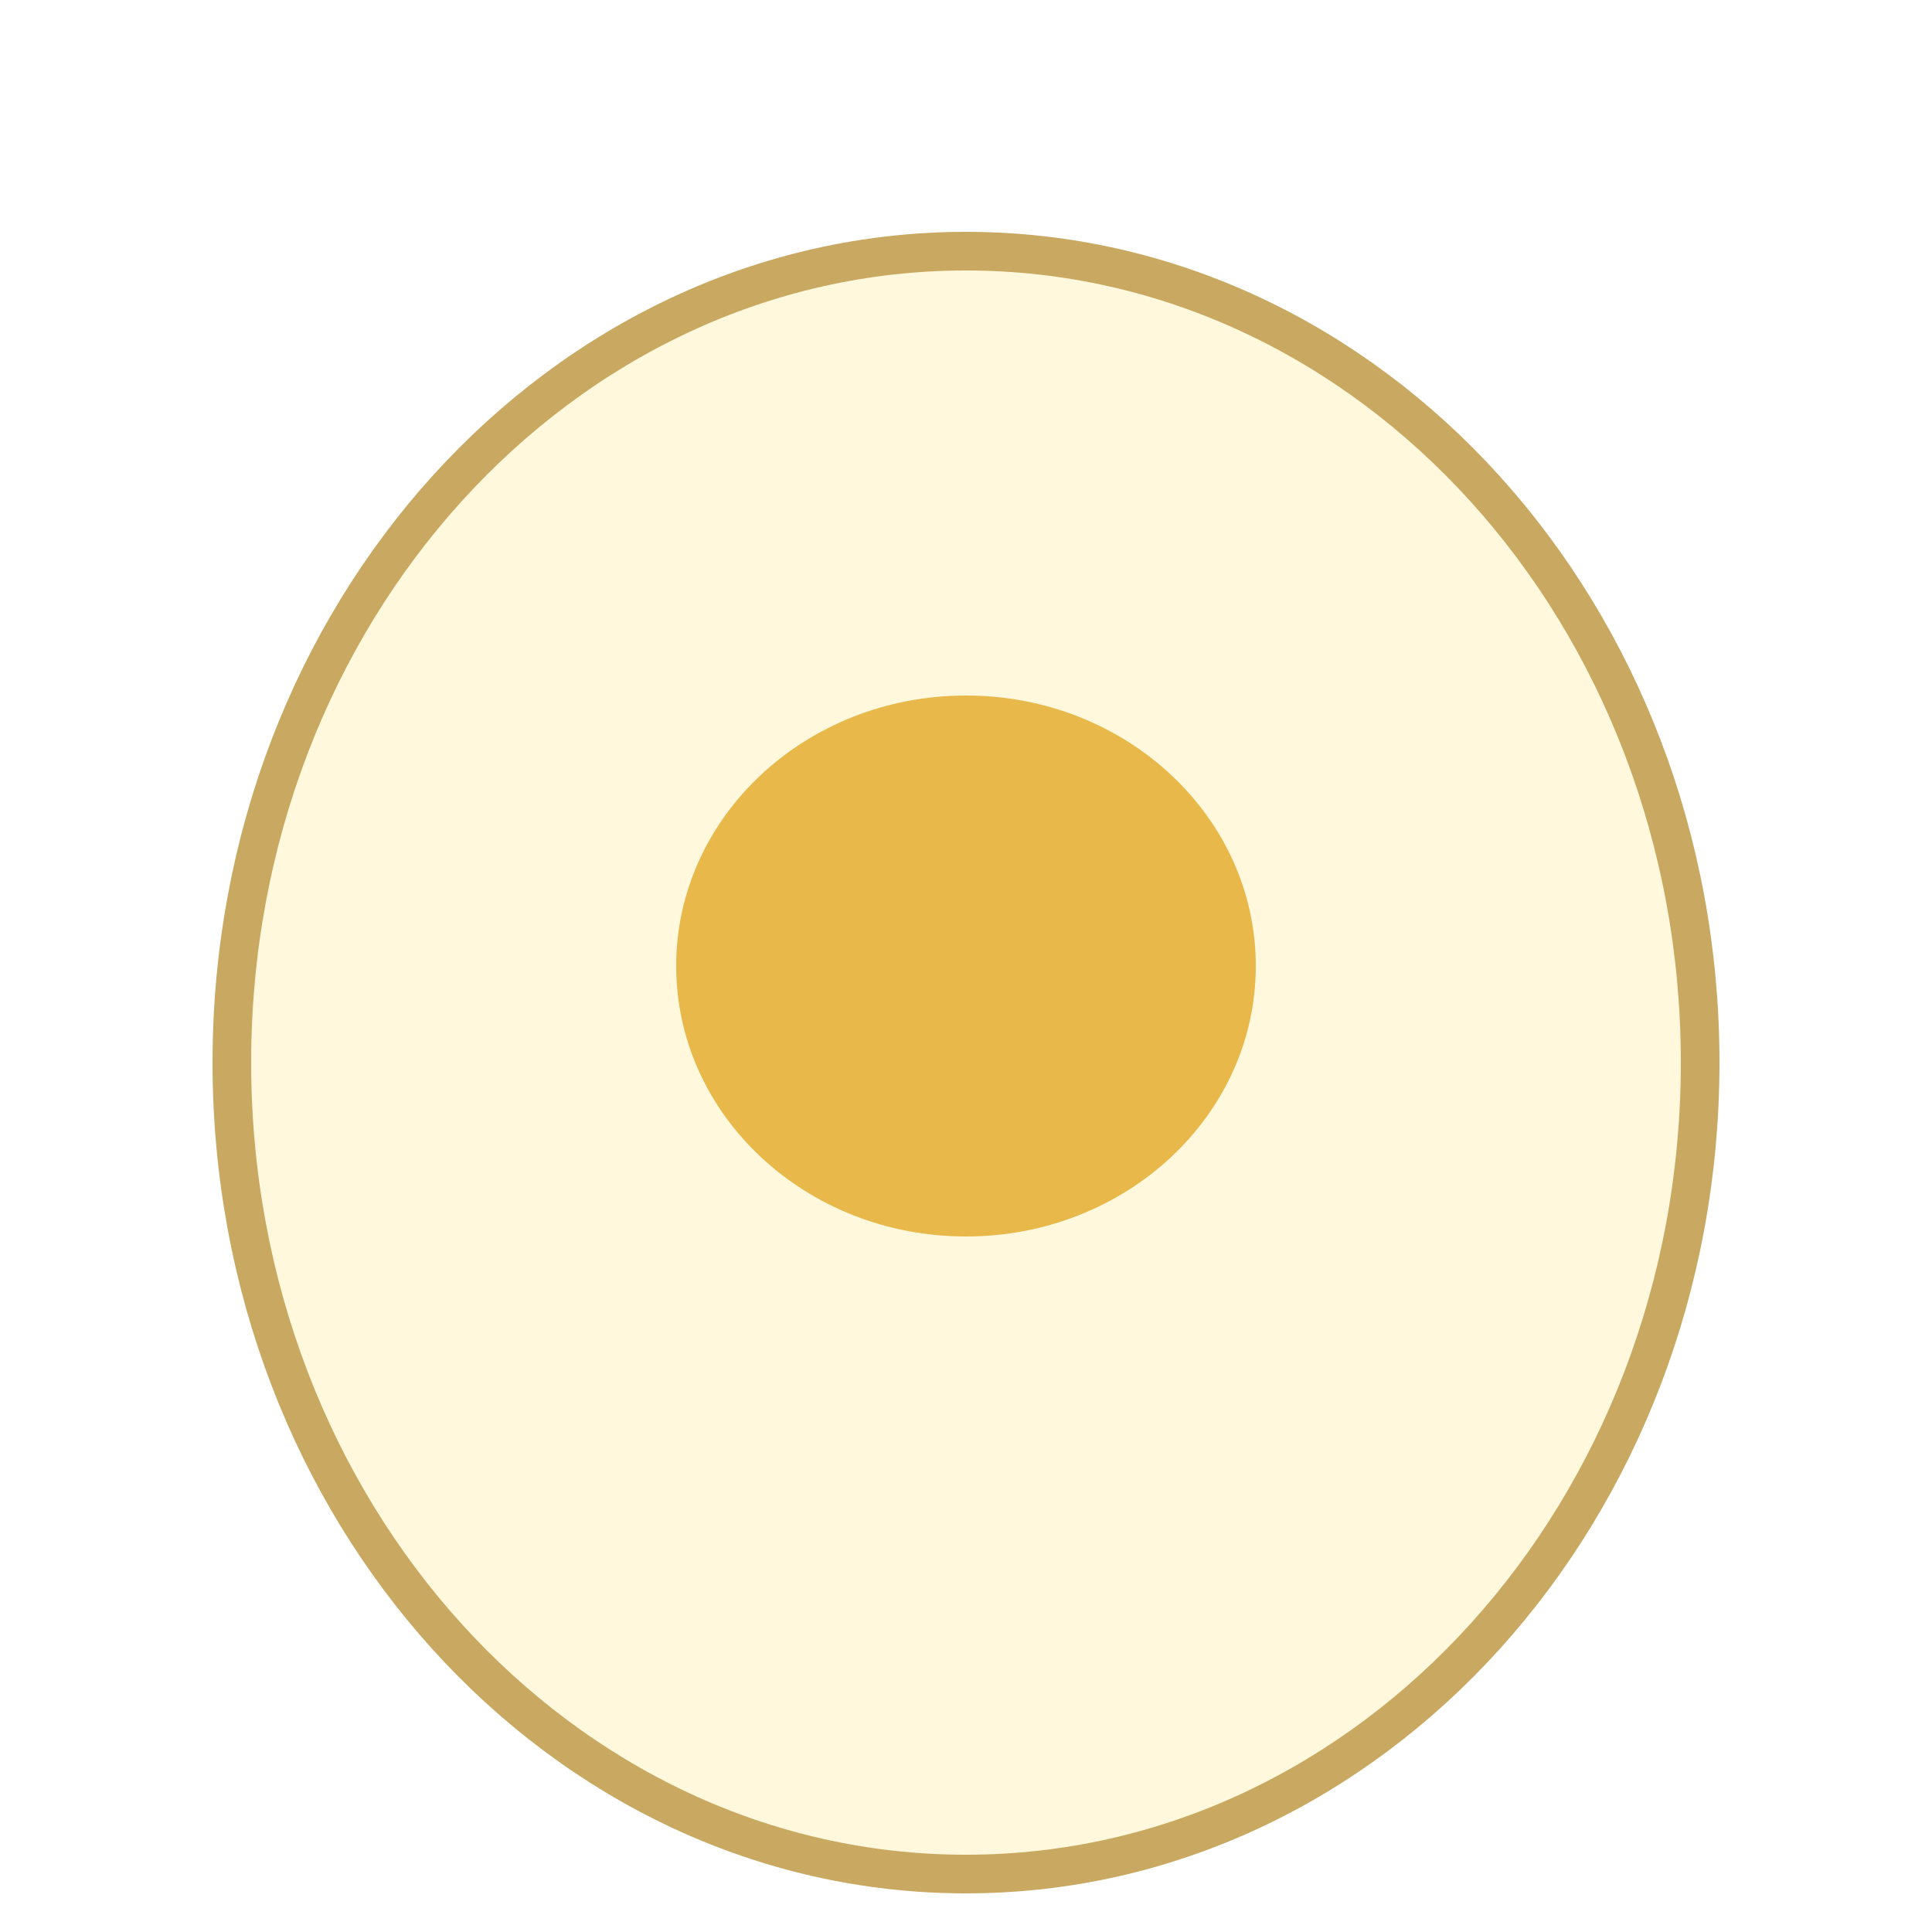
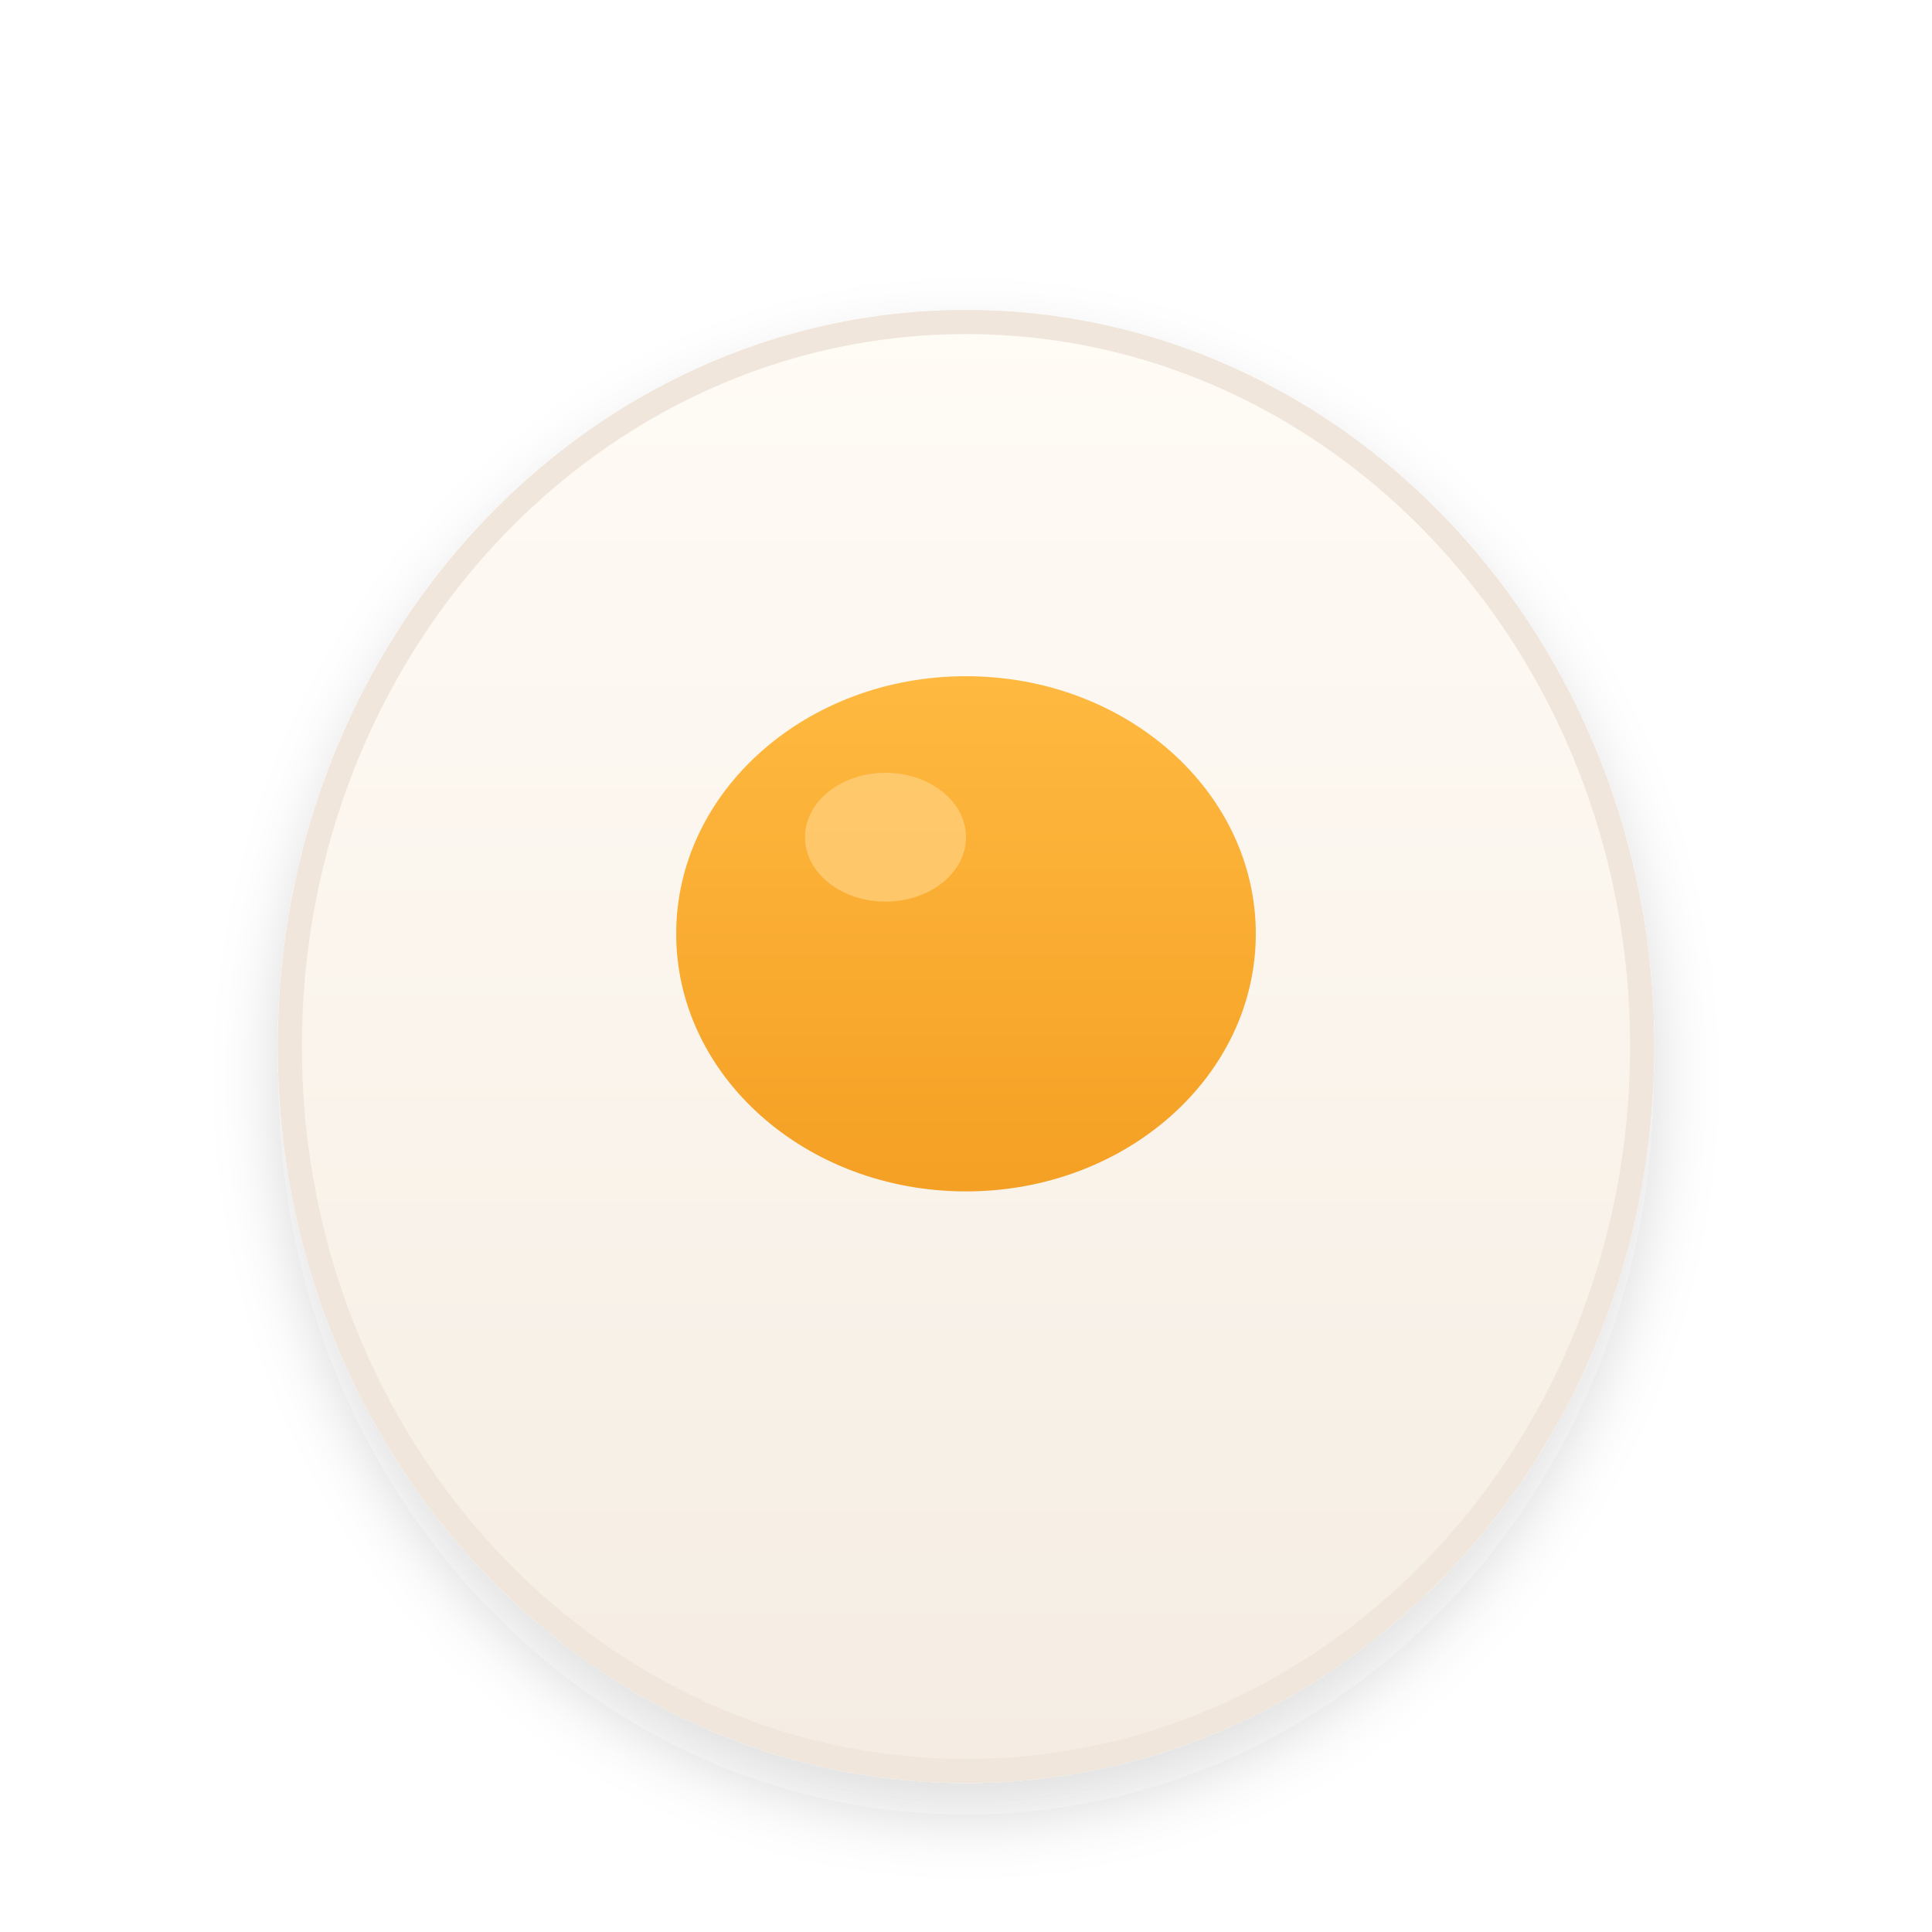
- <svg xmlns="http://www.w3.org/2000/svg" viewBox="0 0 100 100">
-   <ellipse cx="50" cy="55" rx="38" ry="42" fill="#FFF8DC" stroke="#C9A961" stroke-width="2" />
-   <ellipse cx="50" cy="50" rx="15" ry="14" fill="#E8B84B" />
+ <svg xmlns="http://www.w3.org/2000/svg" viewBox="0 0 120 120">
+   <defs>
+     <linearGradient id="whiteGrad" x1="0%" y1="0%" x2="0%" y2="100%">
+       <stop offset="0%" style="stop-color:#FFFBF5" />
+       <stop offset="100%" style="stop-color:#F5EDE3" />
+     </linearGradient>
+     <linearGradient id="yolkGrad" x1="0%" y1="0%" x2="0%" y2="100%">
+       <stop offset="0%" style="stop-color:#FFB940" />
+       <stop offset="100%" style="stop-color:#F4A024" />
+     </linearGradient>
+     <filter id="shadow" x="-20%" y="-20%" width="140%" height="140%">
+       <feDropShadow dx="0" dy="2" stdDeviation="2" flood-color="#2D2A26" flood-opacity="0.15" />
+     </filter>
+   </defs>
+   <ellipse cx="60" cy="65" rx="42" ry="45" fill="url(#whiteGrad)" stroke="#F0E6DB" stroke-width="1.5" filter="url(#shadow)" />
+   <ellipse cx="60" cy="58" rx="18" ry="16" fill="url(#yolkGrad)" />
+   <ellipse cx="55" cy="52" rx="5" ry="4" fill="#FFD280" opacity="0.7" />
</svg>
